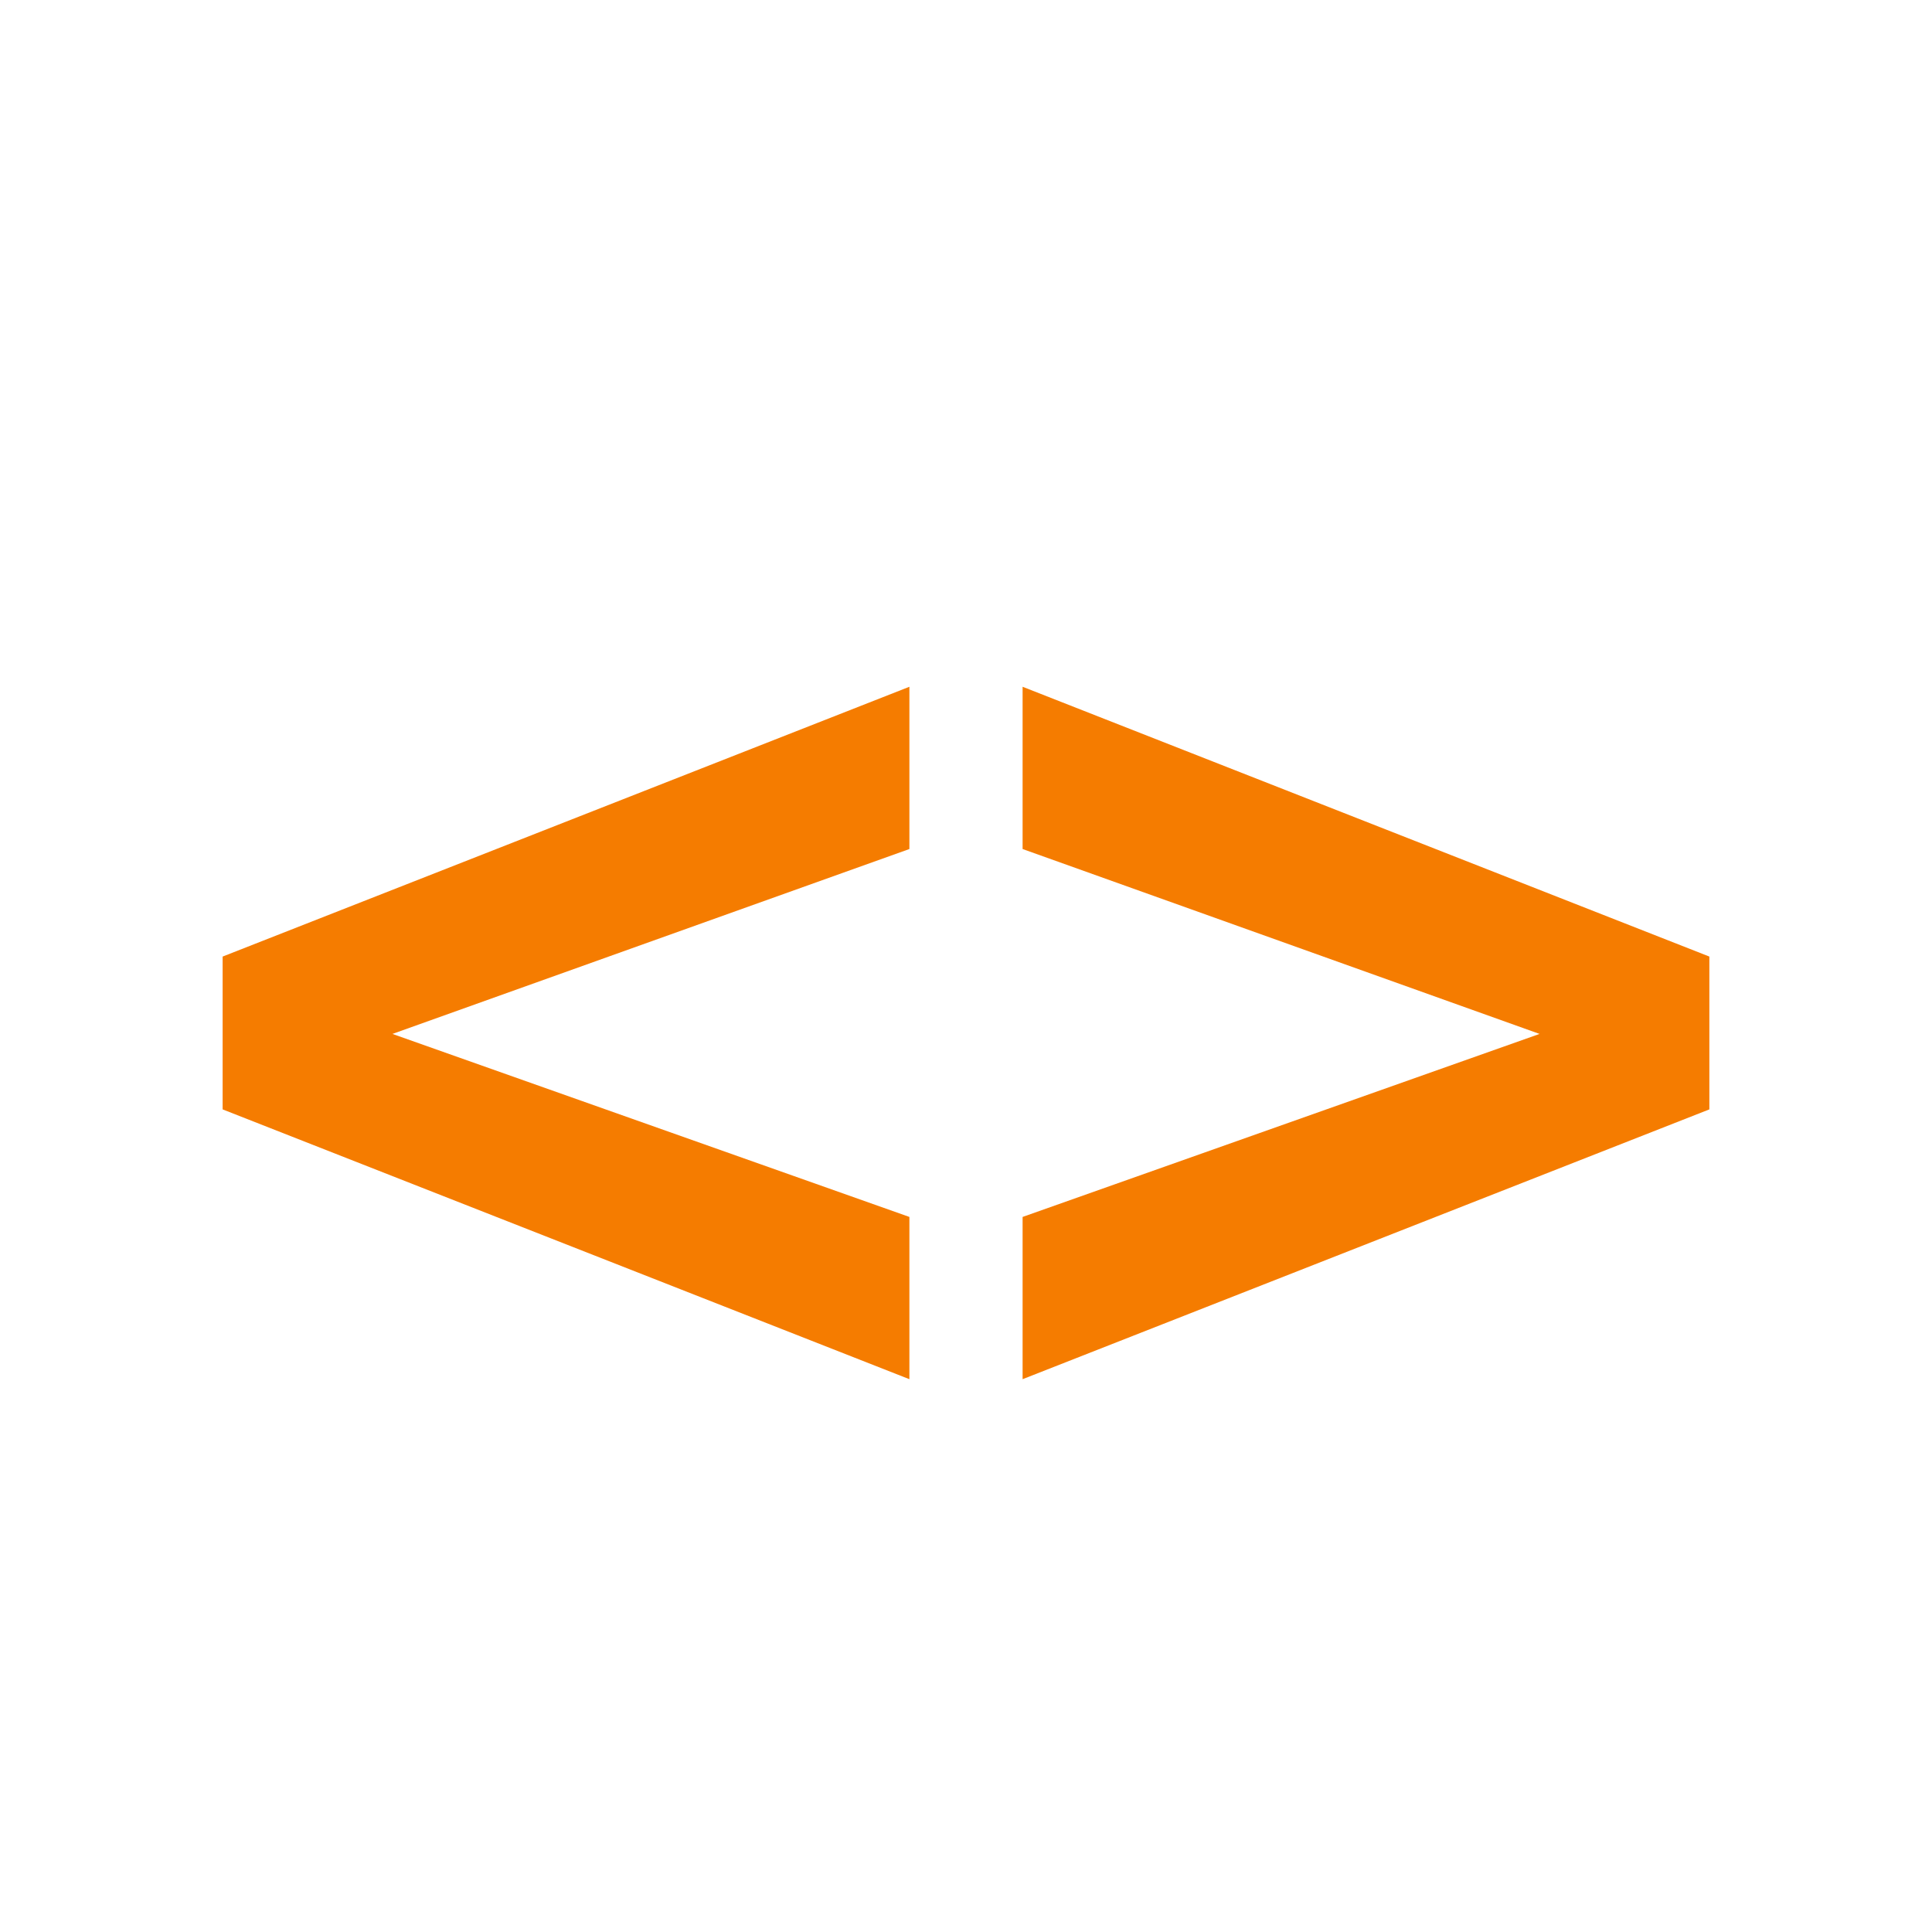
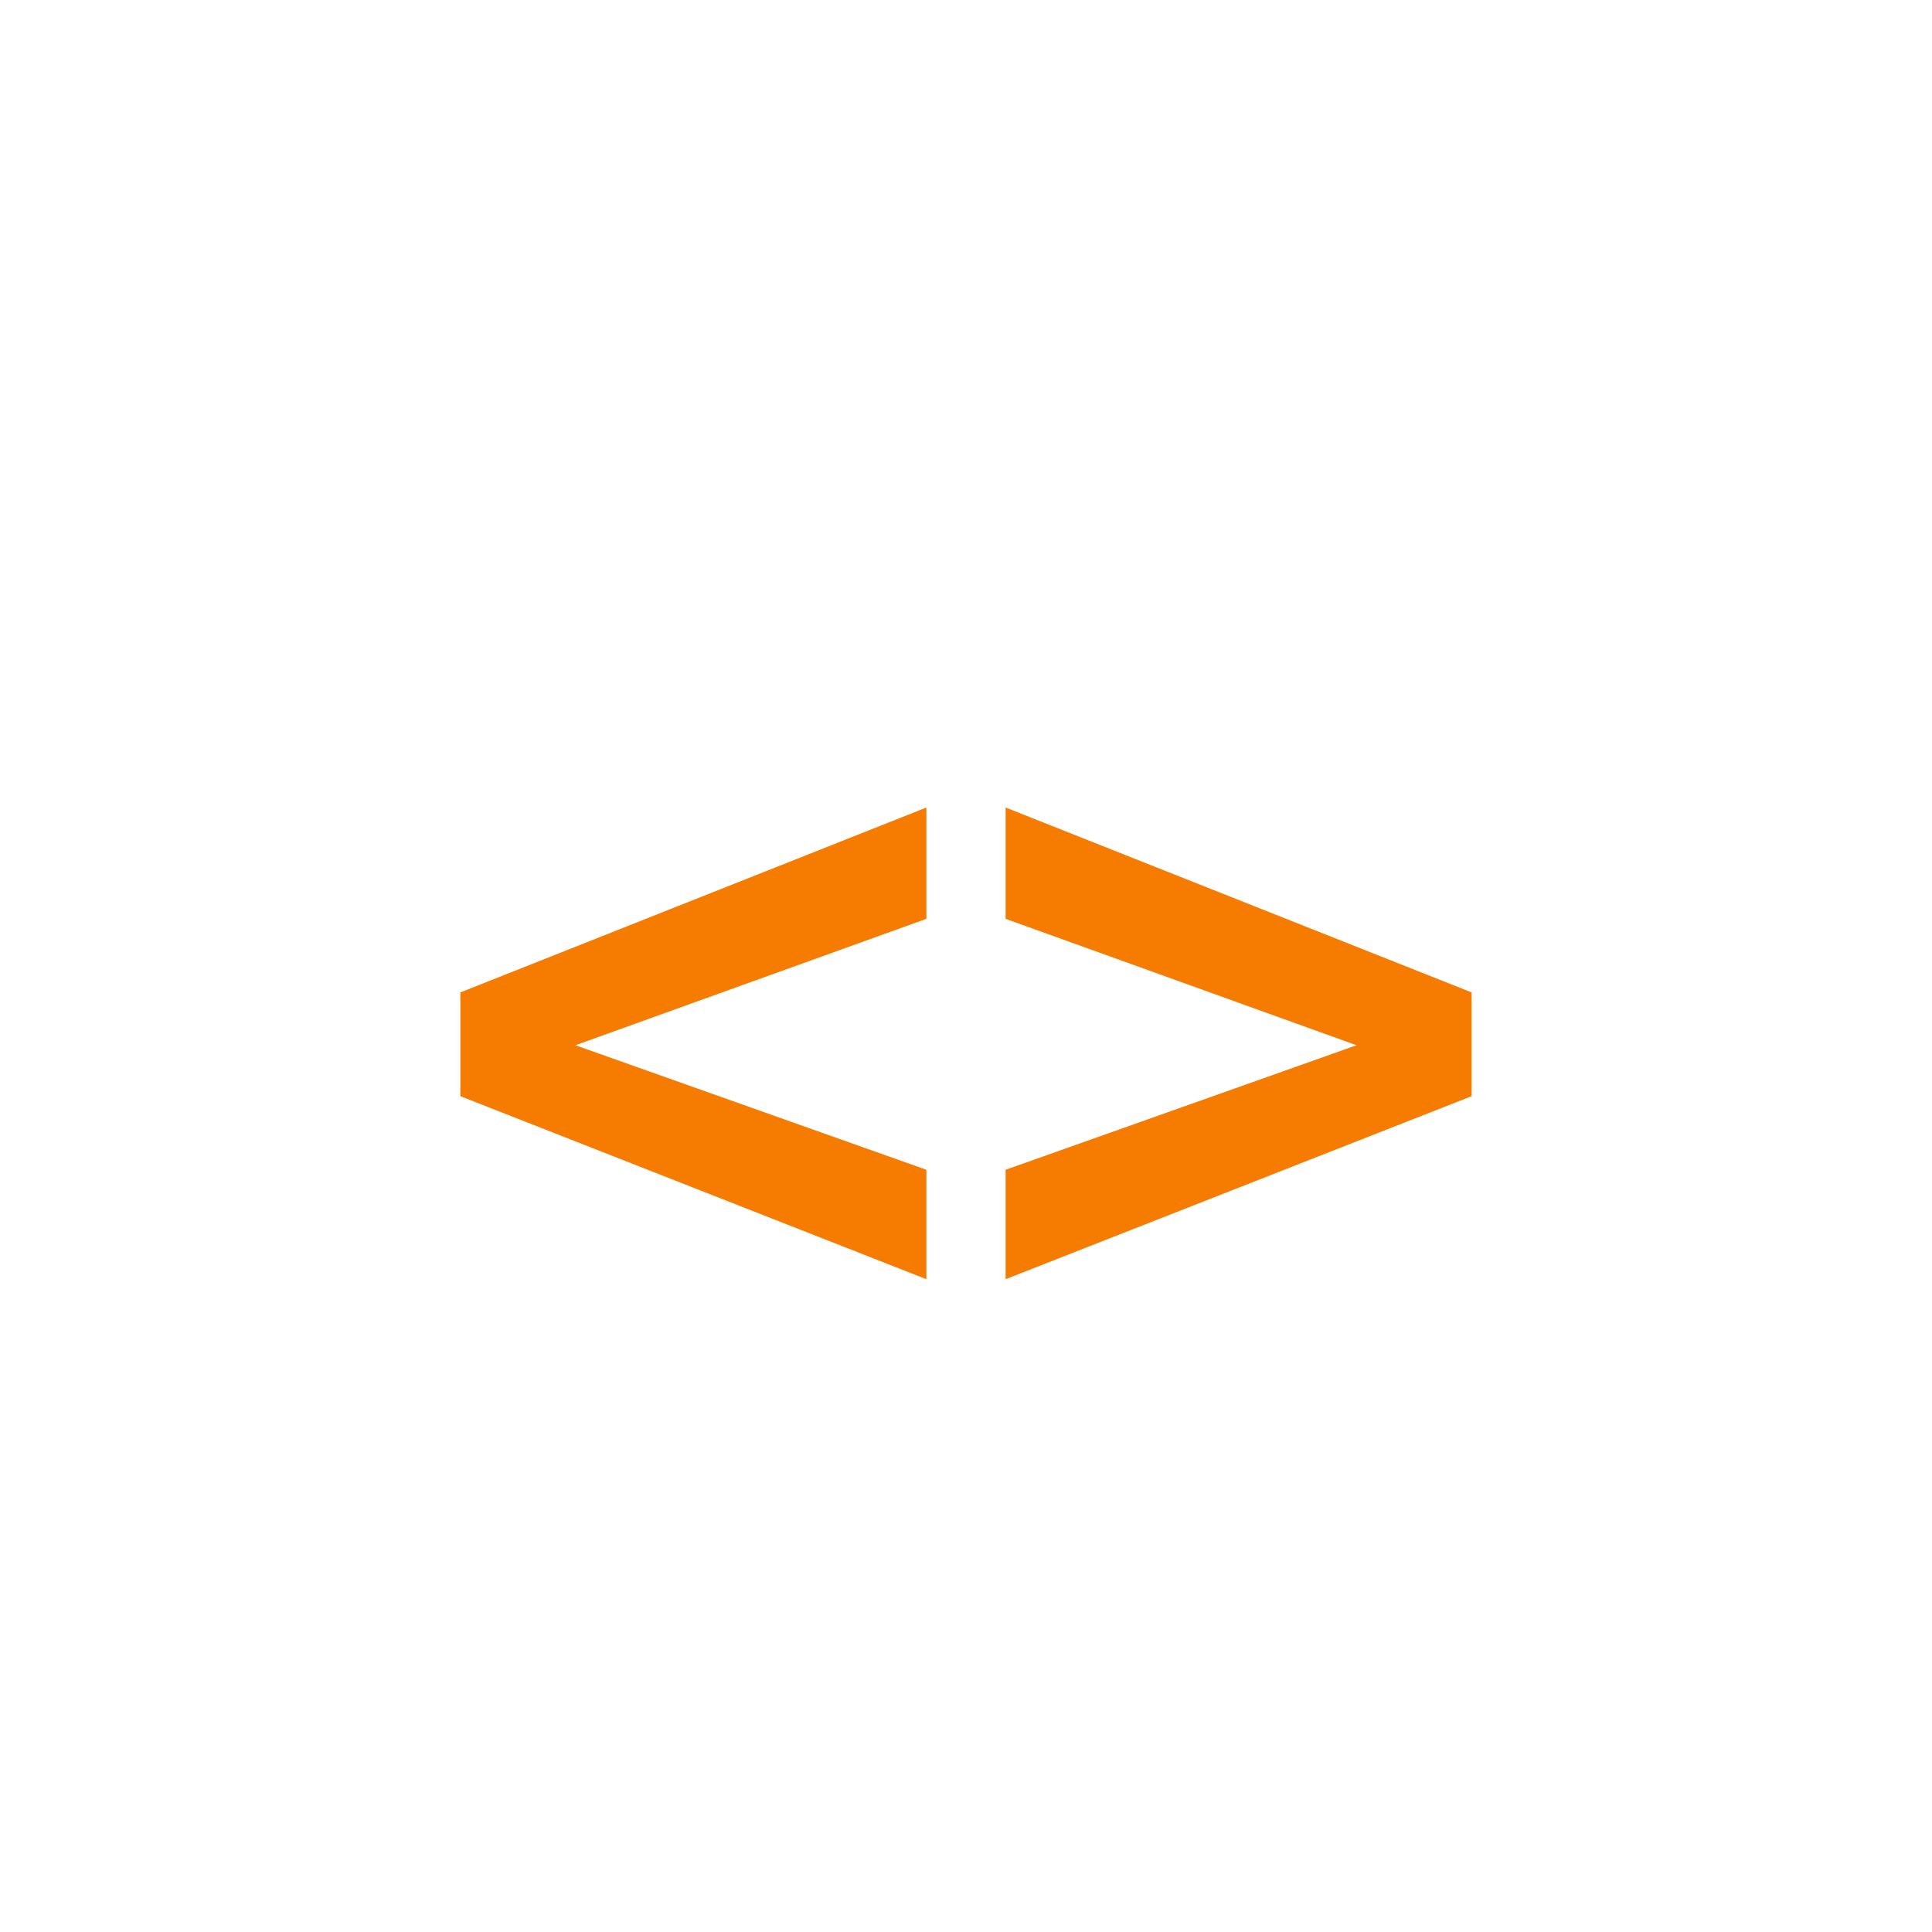
<svg xmlns="http://www.w3.org/2000/svg" width="16" height="16">
-   <text x="8" y="12.0" text-anchor="middle" font-family="monospace" font-size="11.0" font-weight="bold" fill="#F57C00">&lt;&gt;</text>
+   <text x="8" y="11.0" text-anchor="middle" font-family="monospace" font-size="7.5" font-weight="bold" fill="#F57C00">&lt;&gt;</text>
</svg>
